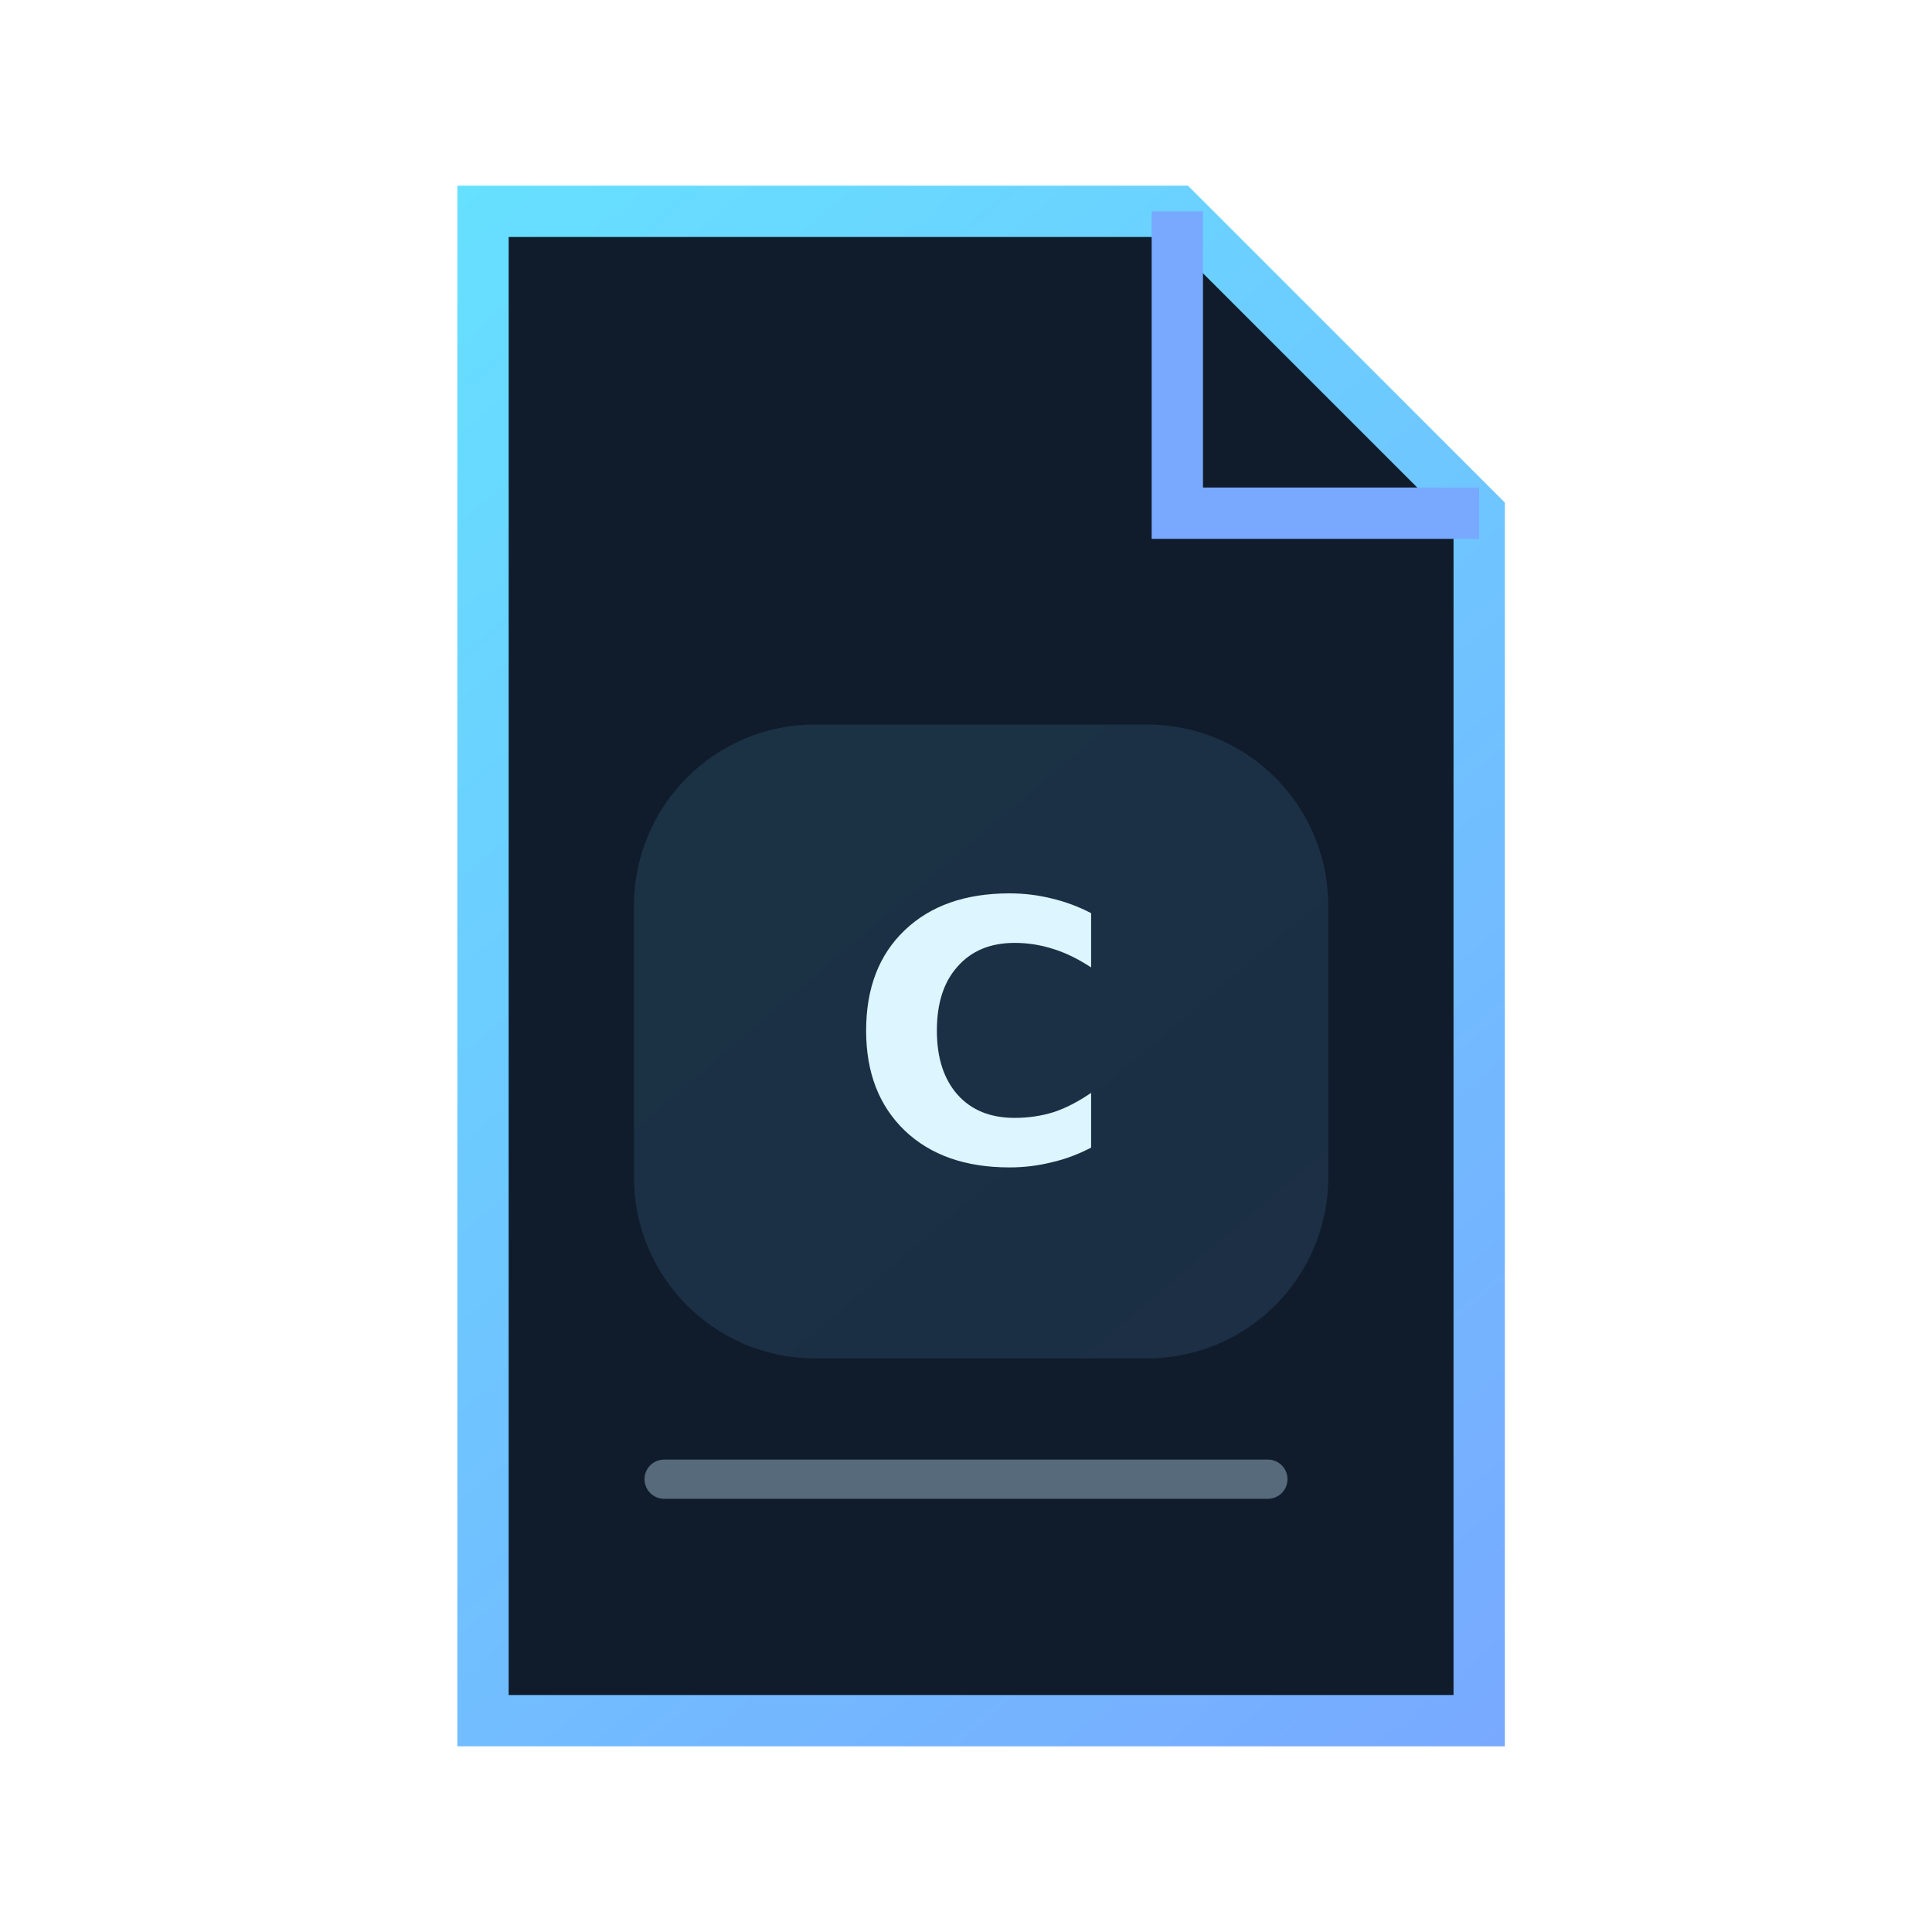
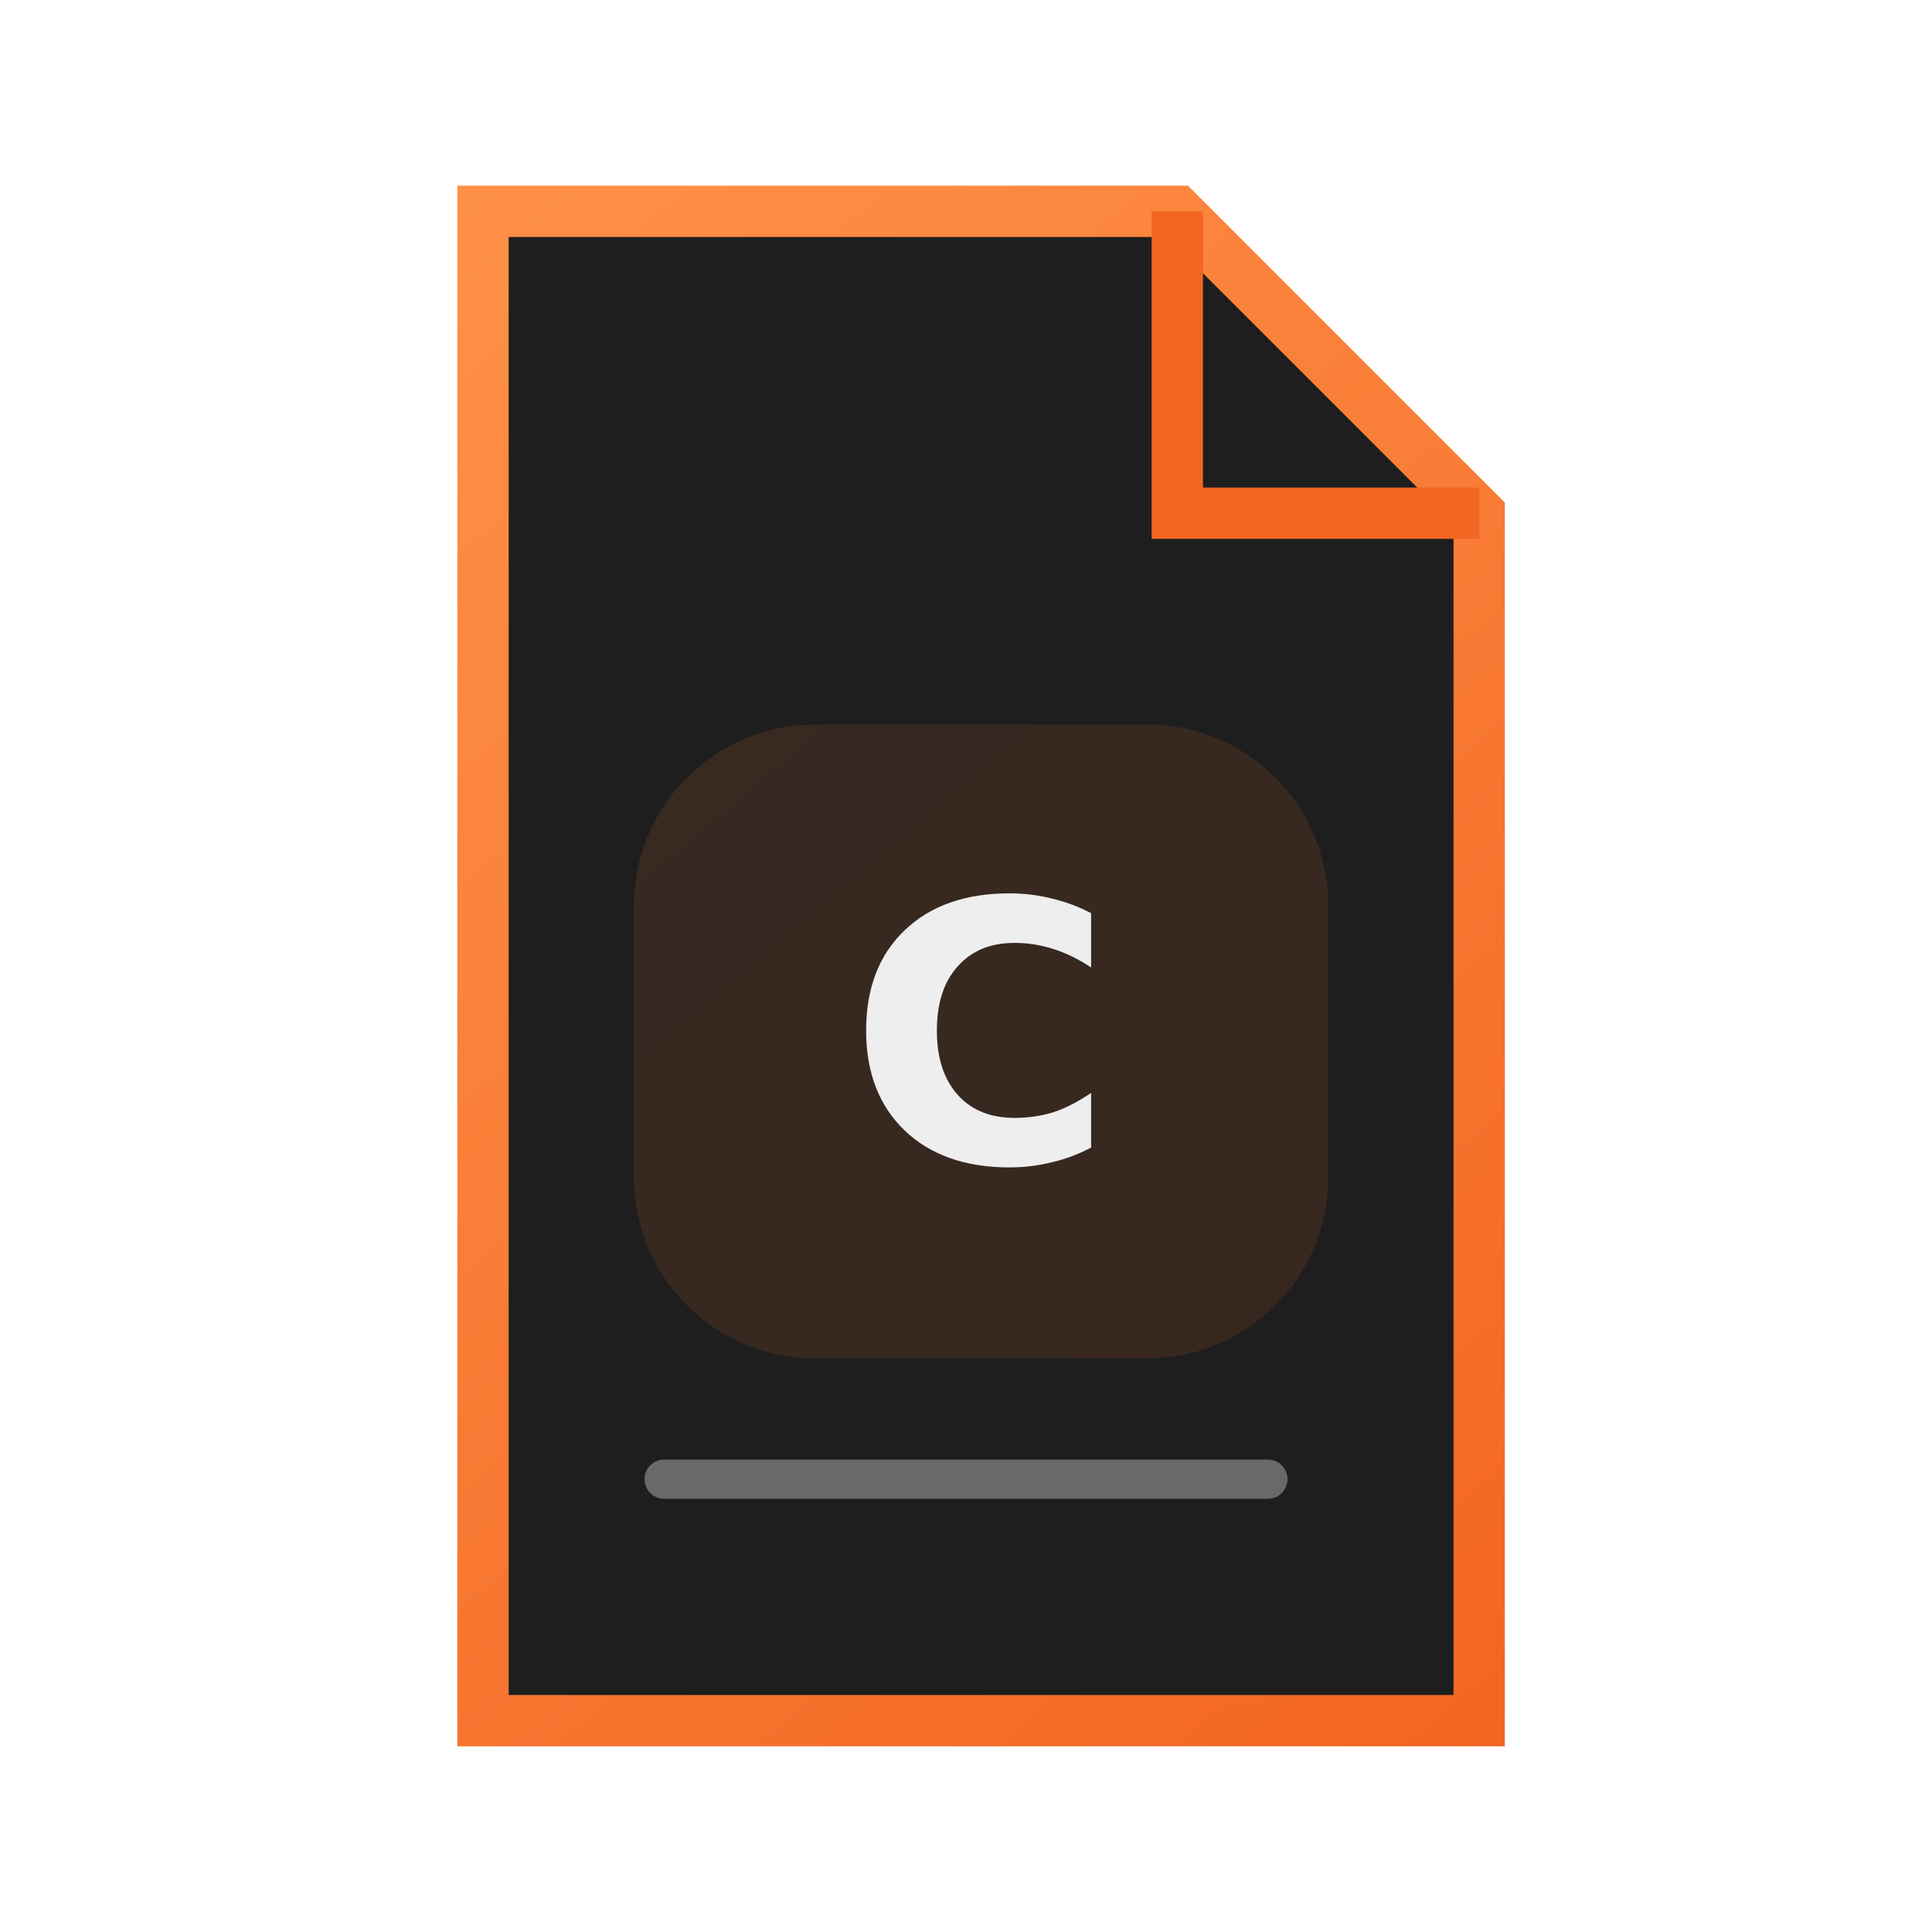
<svg xmlns="http://www.w3.org/2000/svg" width="64" height="64" viewBox="0 0 64 64">
  <defs>
    <linearGradient id="g" x1="12" y1="9" x2="52" y2="56" gradientUnits="userSpaceOnUse">
-       <stop offset="0" stop-color="#66E0FF" />
-       <stop offset="1" stop-color="#78A9FF" />
+       <stop offset="0" stop-color="#FF9147" />
+       <stop offset="1" stop-color="#F26522" />
    </linearGradient>
  </defs>
-   <path d="M16 7h23l10 10v40H16z" fill="#101C2B" stroke="url(#g)" stroke-width="1.7" />
-   <path d="M39 7v10h10" fill="none" stroke="#78A9FF" stroke-width="1.7" />
+   <path d="M16 7h23l10 10v40H16z" fill="#1E1E1E" stroke="url(#g)" stroke-width="1.7" />
+   <path d="M39 7v10h10" fill="none" stroke="#F26522" stroke-width="1.7" />
  <rect x="21" y="24" width="23" height="21" rx="6" fill="url(#g)" opacity=".12" />
-   <text x="32.5" y="38.5" text-anchor="middle" font-family="DejaVu Sans, sans-serif" font-size="12" font-weight="700" fill="#DDF5FF">C</text>
-   <path d="M22 49h20" stroke="#C7E9FF" stroke-width="1.3" opacity=".38" stroke-linecap="round" />
+   <text x="32.5" y="38.5" text-anchor="middle" font-family="DejaVu Sans, sans-serif" font-size="12" font-weight="700" fill="#EEEEEE">C</text>
+   <path d="M22 49h20" stroke="#E3E3E3" stroke-width="1.3" opacity=".38" stroke-linecap="round" />
</svg>
